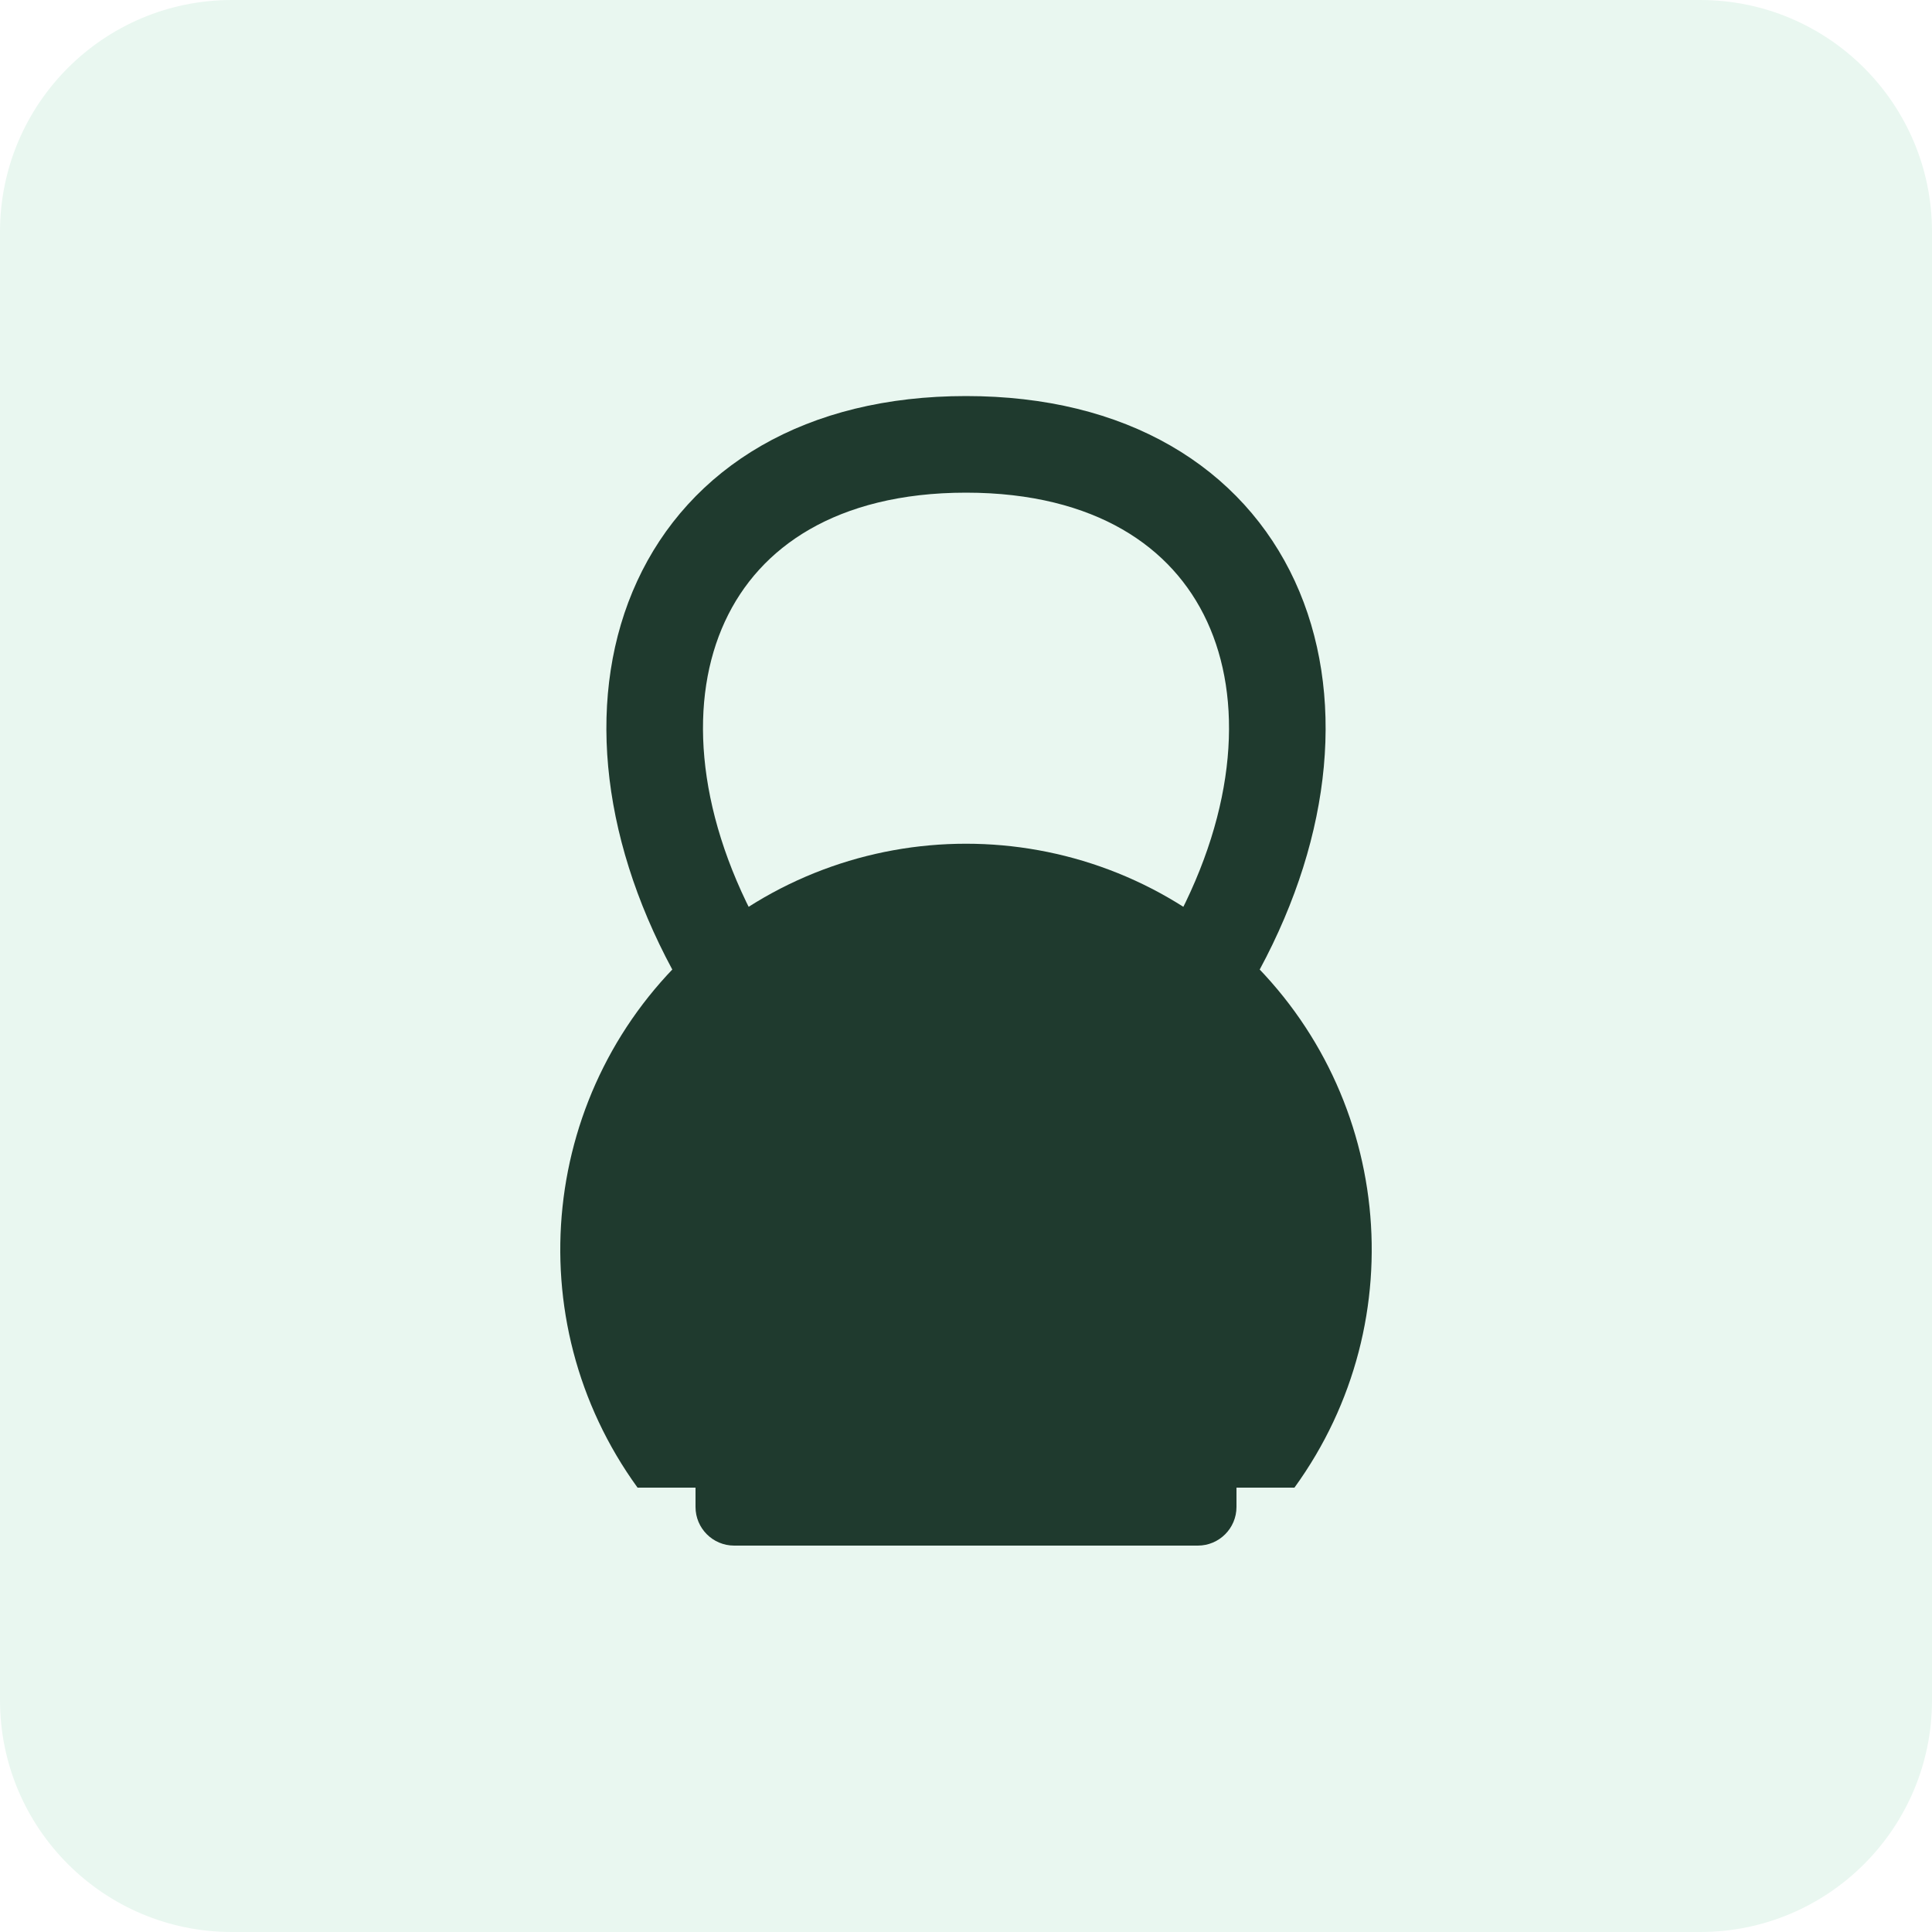
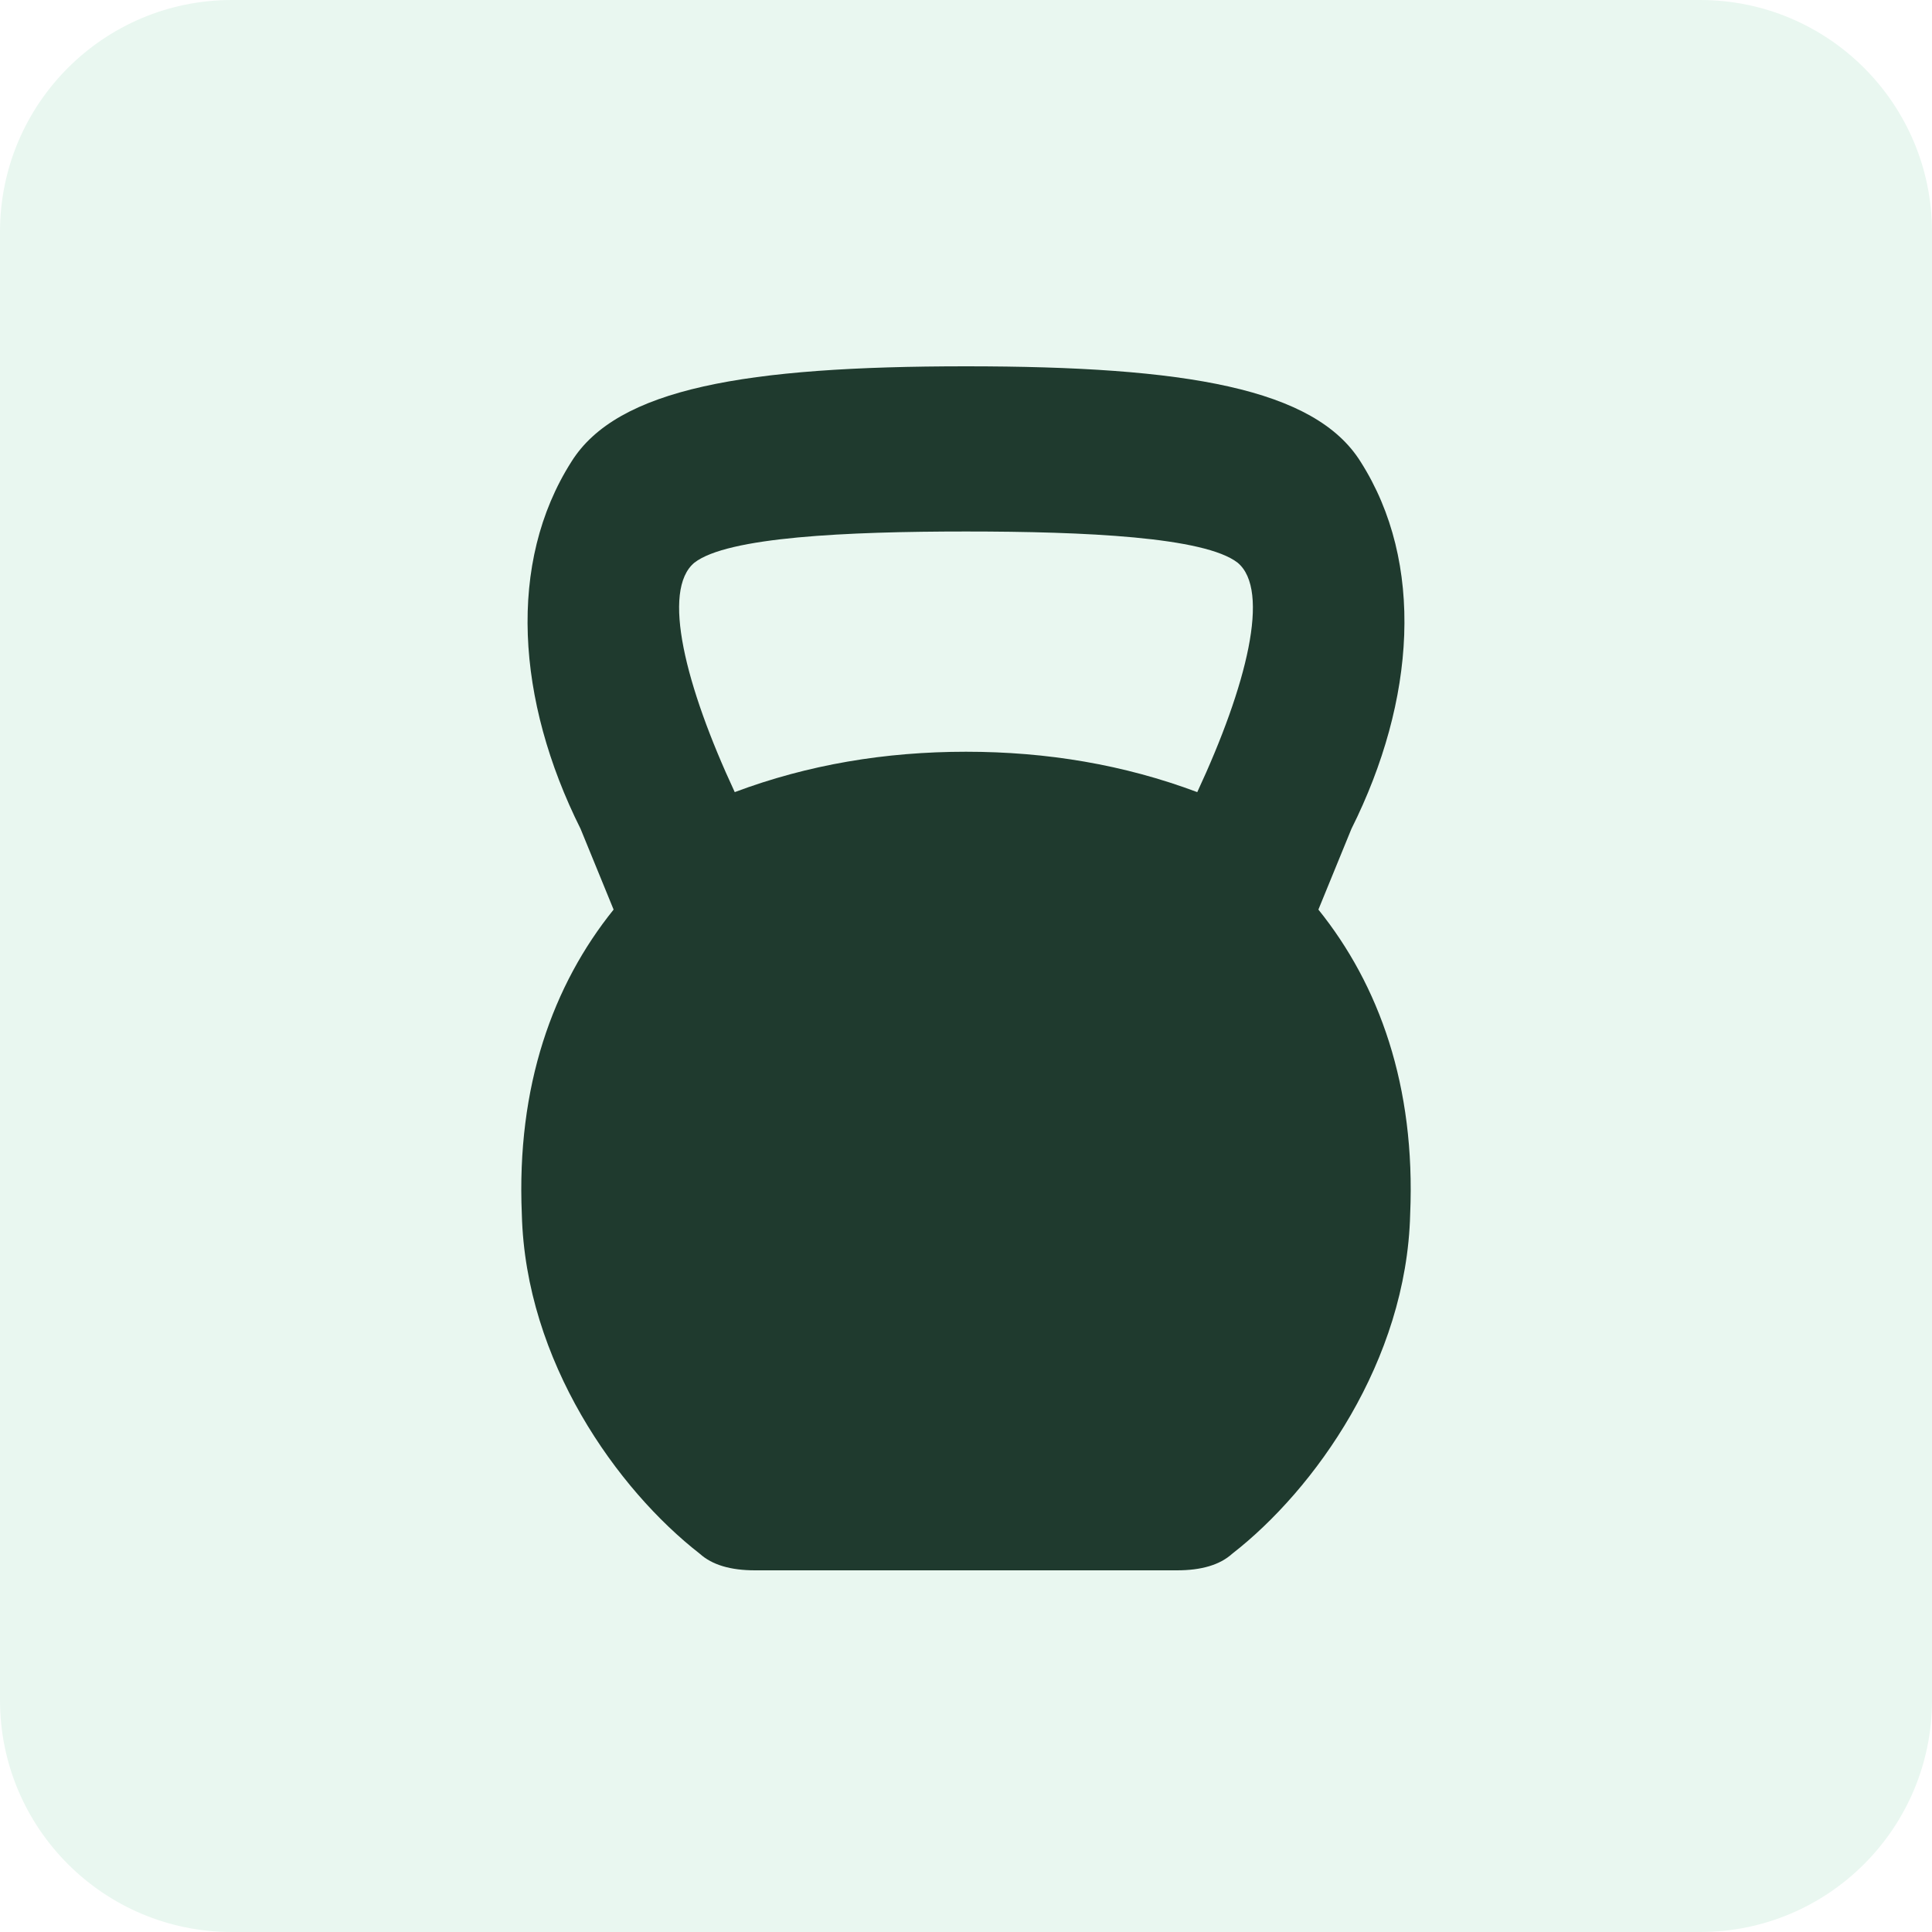
<svg xmlns="http://www.w3.org/2000/svg" viewBox="0 0 200 200" role="img" aria-label="Kettlebell icon">
  <rect width="200" height="200" rx="24" fill="#e9f7f0" />
-   <path d="M74 98 C60 72 70 46 100 46 C130 46 140 72 126 98" fill="none" stroke="#1f3a2e" stroke-width="10" stroke-linecap="round" />
-   <path d="M66 154 A42 42 0 1 1 134 154 Z" fill="#1f3a2e" />
-   <rect x="72" y="150" width="56" height="10" rx="4" fill="#1f3a2e" />
+   <path transform="translate(24 25) scale(0.19)" fill="#1f3a2e" fill-rule="evenodd" d="M400 68        C520 68 590 80 615 120        C650 175 645 250 610 320        L592 364        C625 405 645 460 642 530        C640 610 590 680 545 715        Q535 724 515 724        H285        Q265 724 255 715        C210 680 160 610 158 530        C155 460 175 405 208 364        L190 320        C155 250 150 175 185 120        C210 80 280 68 400 68 Z        M400 158        C465 158 530 161 548 175        C566 190 553 242 526 300        C486 285 444 278 400 278        C356 278 314 285 274 300        C247 242 234 190 252 175        C270 161 335 158 400 158 Z" />
</svg>
